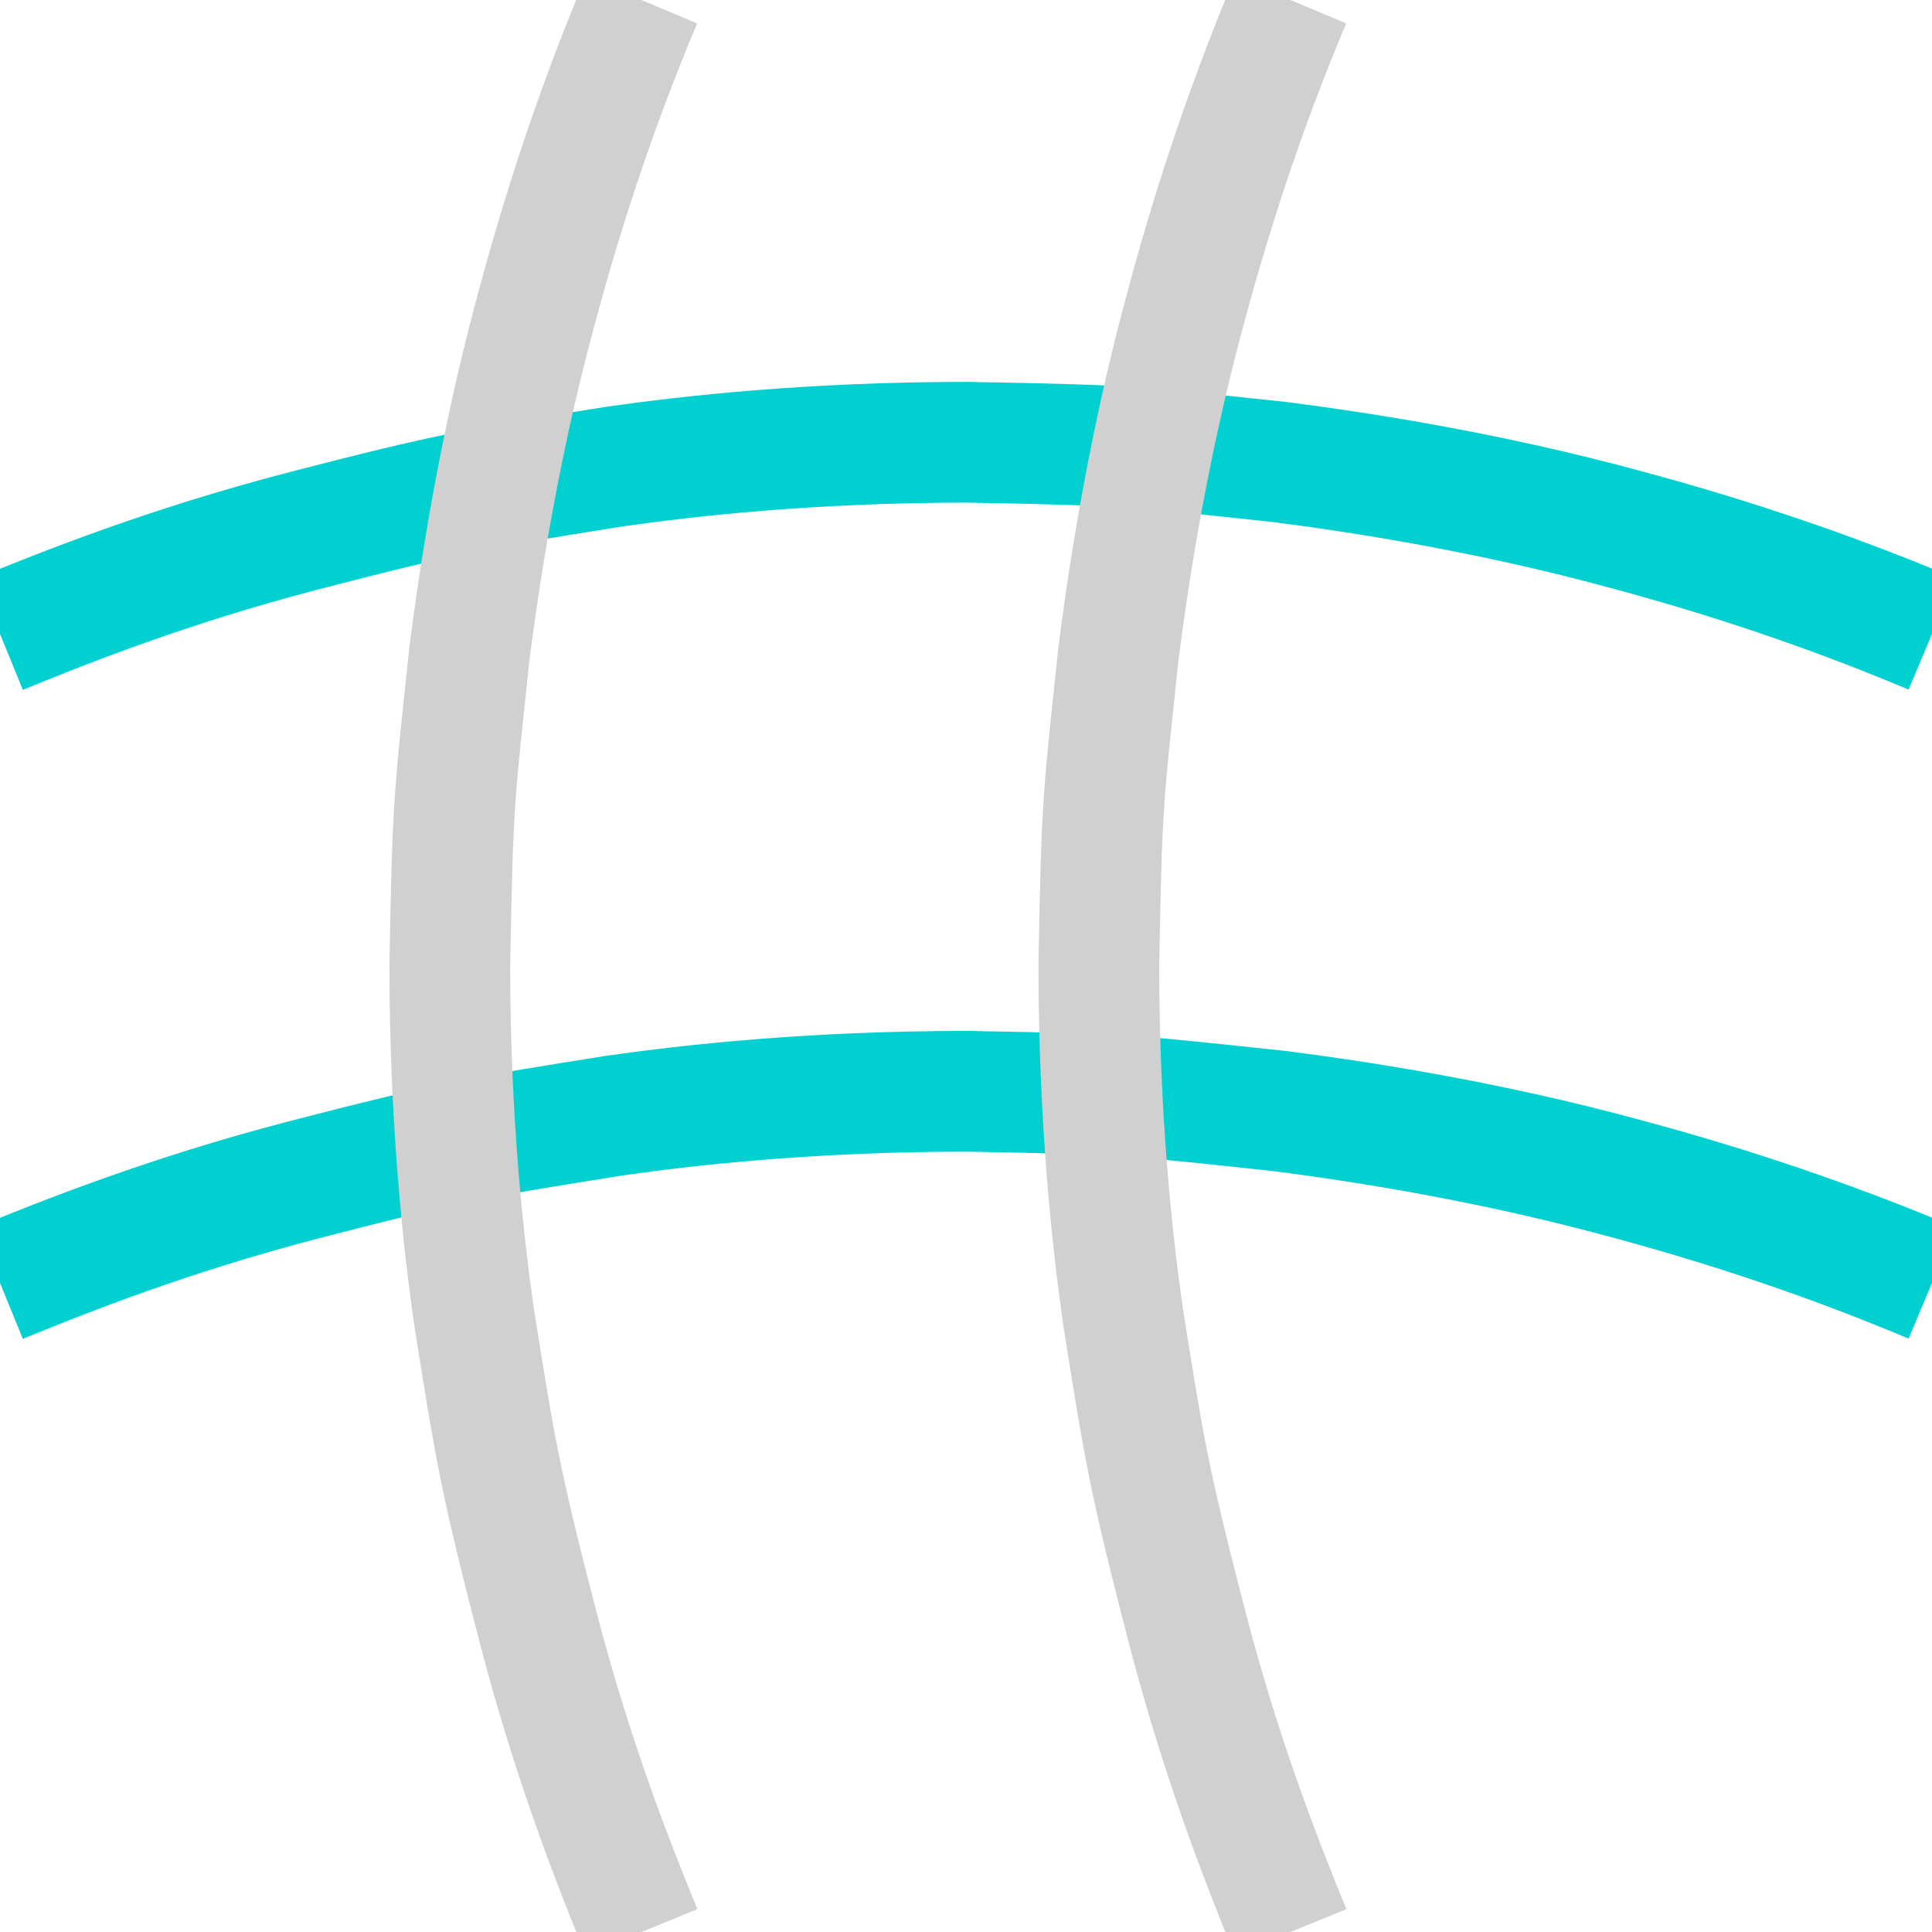
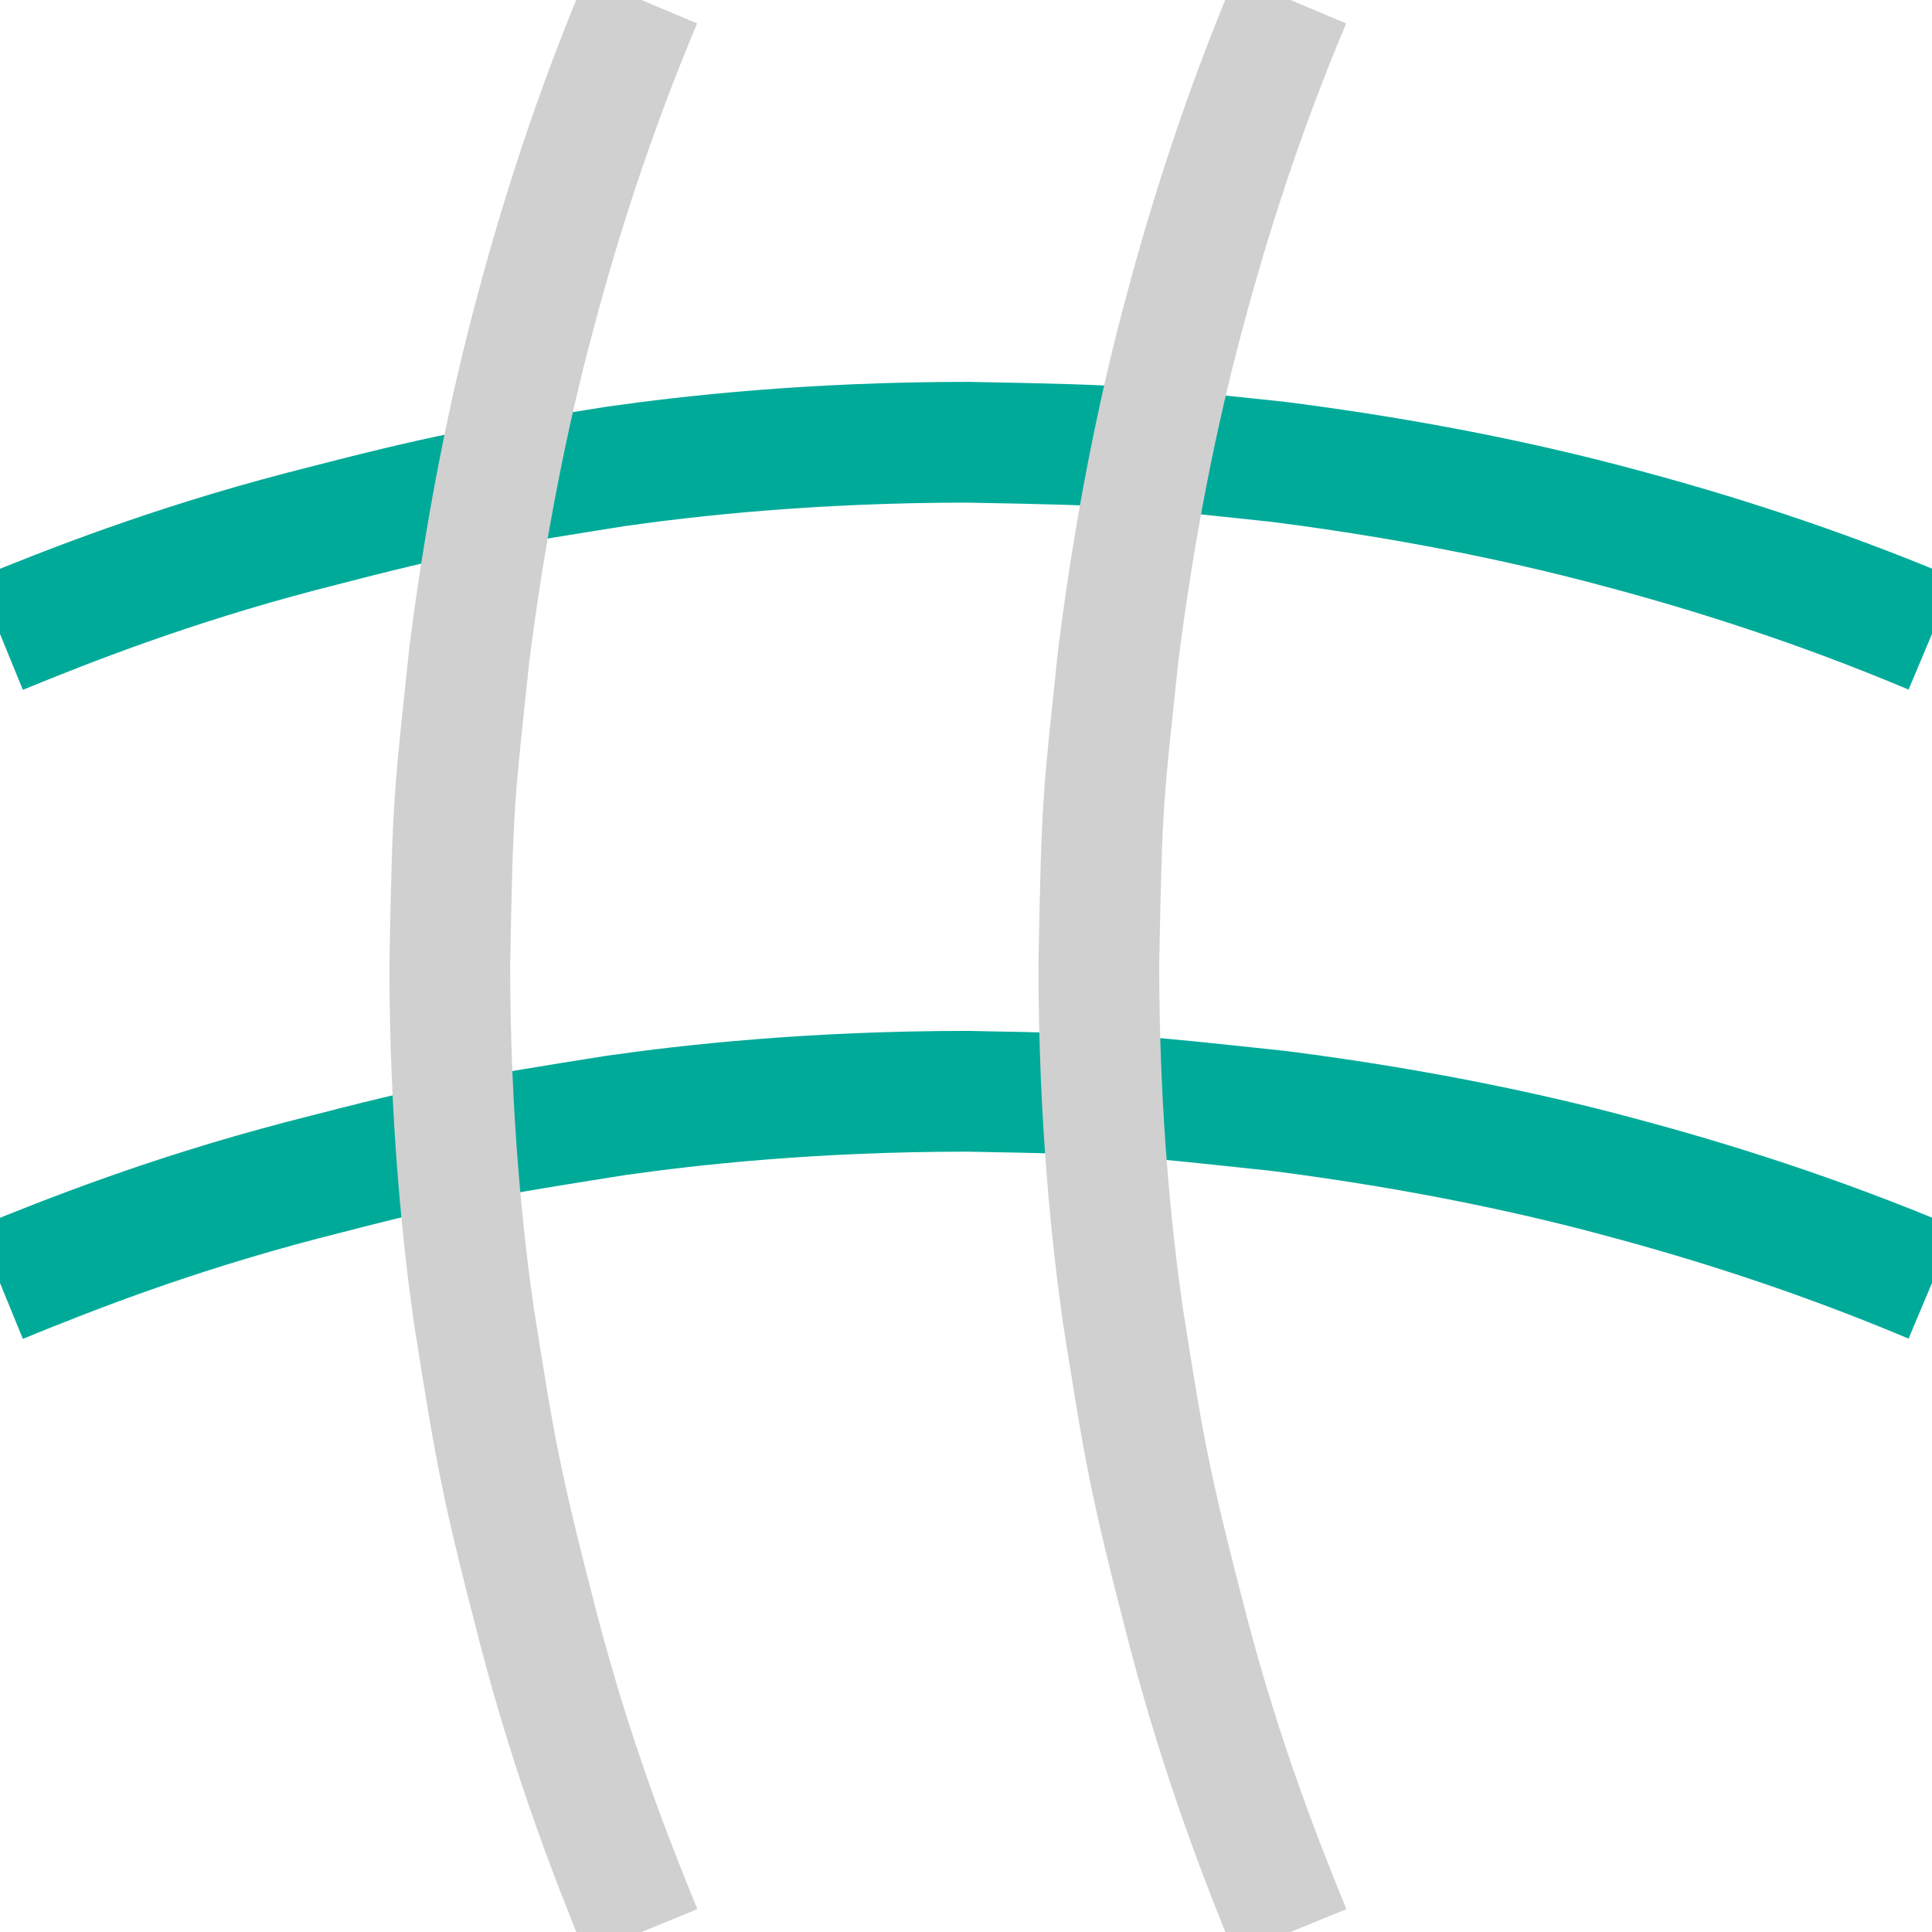
<svg xmlns="http://www.w3.org/2000/svg" id="Calque_2" version="1.1" viewBox="0 0 128 128">
  <defs>
    <style>
      .st0 {
-         stroke: #00d0d0;
+         stroke: #0a9;
      }

      .st0, .st1 {
        fill: none;
        stroke-miterlimit: 10;
        stroke-width: 8px;
      }

      .st1 {
        stroke: #d0d0d0;
      }
    </style>
  </defs>
  <path class="st0" d="M0,42c4.4-1.8,11.2-4.5,20-6.8,10-2.6,12-2.9,20.8-4.3,4.9-.7,13-1.6,23.3-1.6,11.1.2,11.1.3,20.6,1.3,10.2,1.3,17.9,3.1,22.7,4.4,6,1.6,13,3.8,20.6,7" />
  <path class="st0" d="M0,85c4.4-1.8,11.2-4.5,20-6.8,10-2.6,12-2.9,20.8-4.3,4.9-.7,13-1.6,23.3-1.6,11.1.2,11.1.3,20.6,1.3,10.2,1.3,17.9,3.1,22.7,4.4,6,1.6,13,3.8,20.6,7" />
-   <path class="st1" d="M42.5,128c-1.8-4.4-4.5-11.2-6.8-20-2.6-10-2.9-12-4.3-20.8-.7-4.9-1.6-13-1.6-23.3.2-11.1.3-11.1,1.3-20.6,1.3-10.2,3.1-17.9,4.4-22.7,1.6-6,3.8-13,7-20.6" />
-   <path class="st1" d="M85.5,128c-1.8-4.4-4.5-11.2-6.8-20-2.6-10-2.9-12-4.3-20.8-.7-4.9-1.6-13-1.6-23.3.2-11.1.3-11.1,1.3-20.6,1.3-10.2,3.1-17.9,4.4-22.7,1.6-6,3.8-13,7-20.6" />
+   <path class="st1" d="M42.5,128c-1.8-4.4-4.5-11.2-6.8-20-2.6-10-2.9-12-4.3-20.8-.7-4.9-1.6-13-1.6-23.3.2-11.1.3-11.1,1.3-20.6,1.3-10.2,3.1-17.9,4.4-22.7C37.1,14.6,39.3,7.6,42.5,0" />
+   <path class="st1" d="M85.5,128c-1.8-4.4-4.5-11.2-6.8-20-2.6-10-2.9-12-4.3-20.8-.7-4.9-1.6-13-1.6-23.3.2-11.1.3-11.1,1.3-20.6,1.3-10.2,3.1-17.9,4.4-22.7C80.1,14.6,82.3,7.6,85.5,0" />
</svg>
